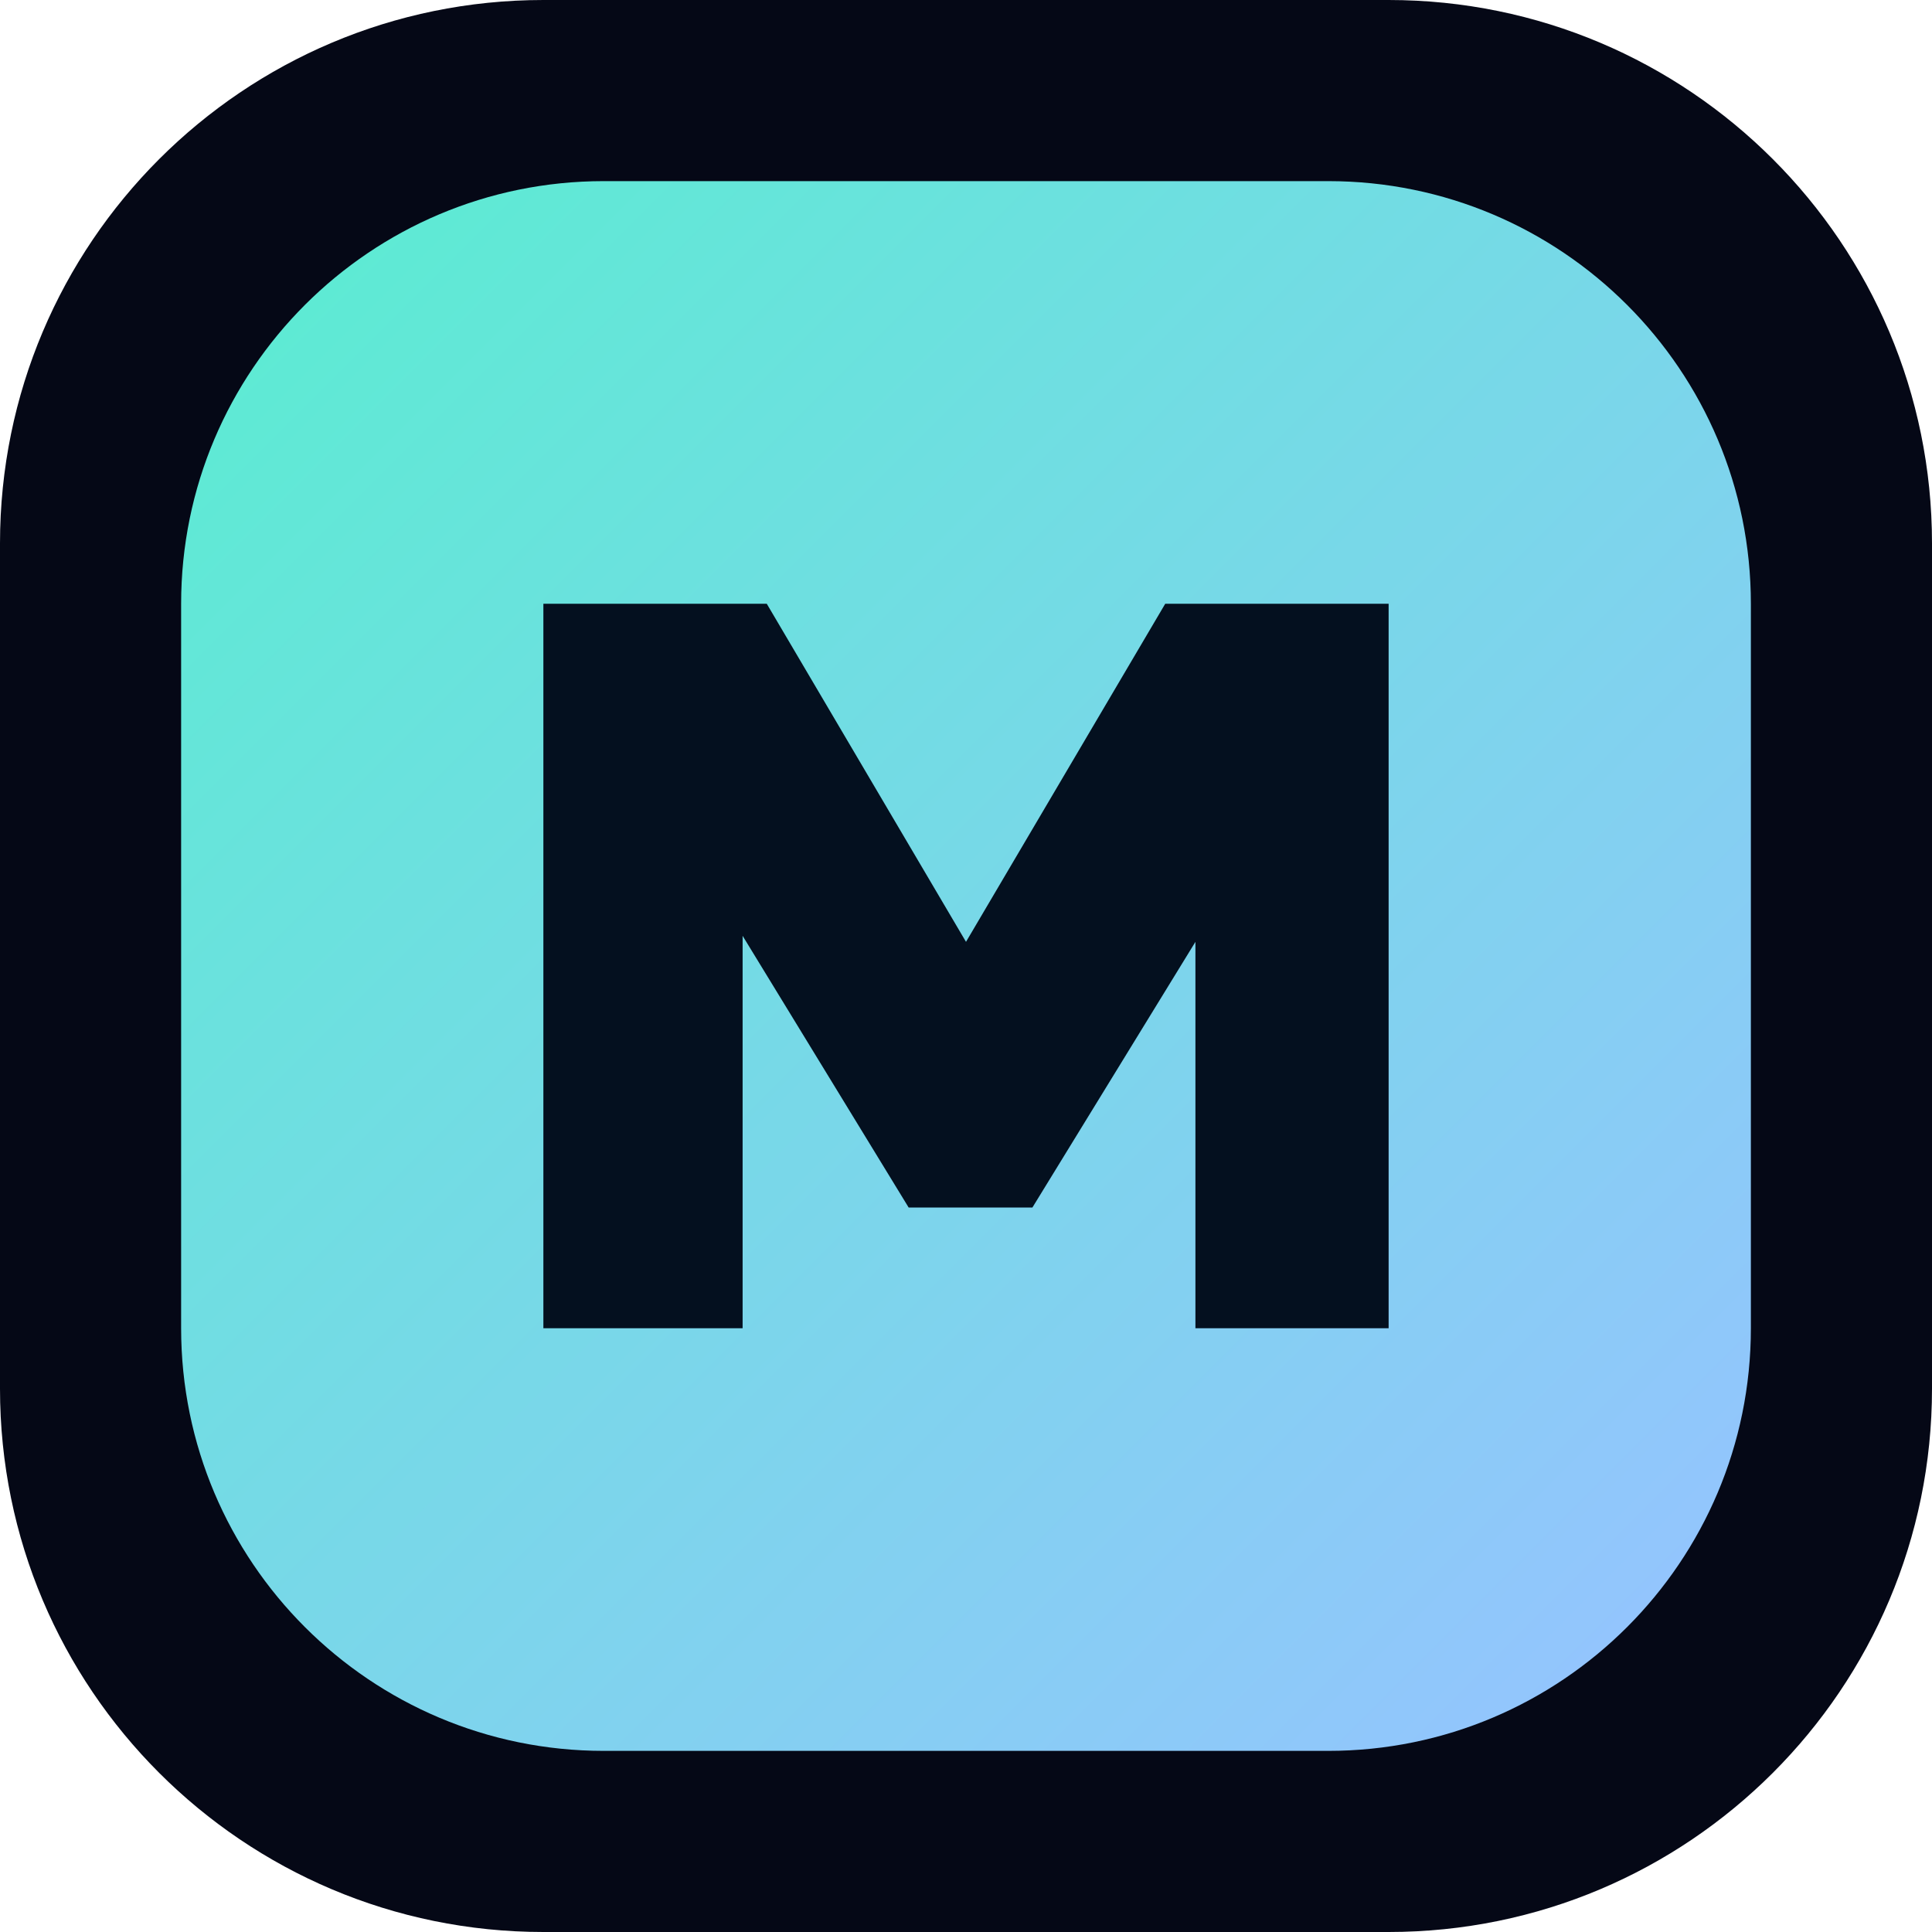
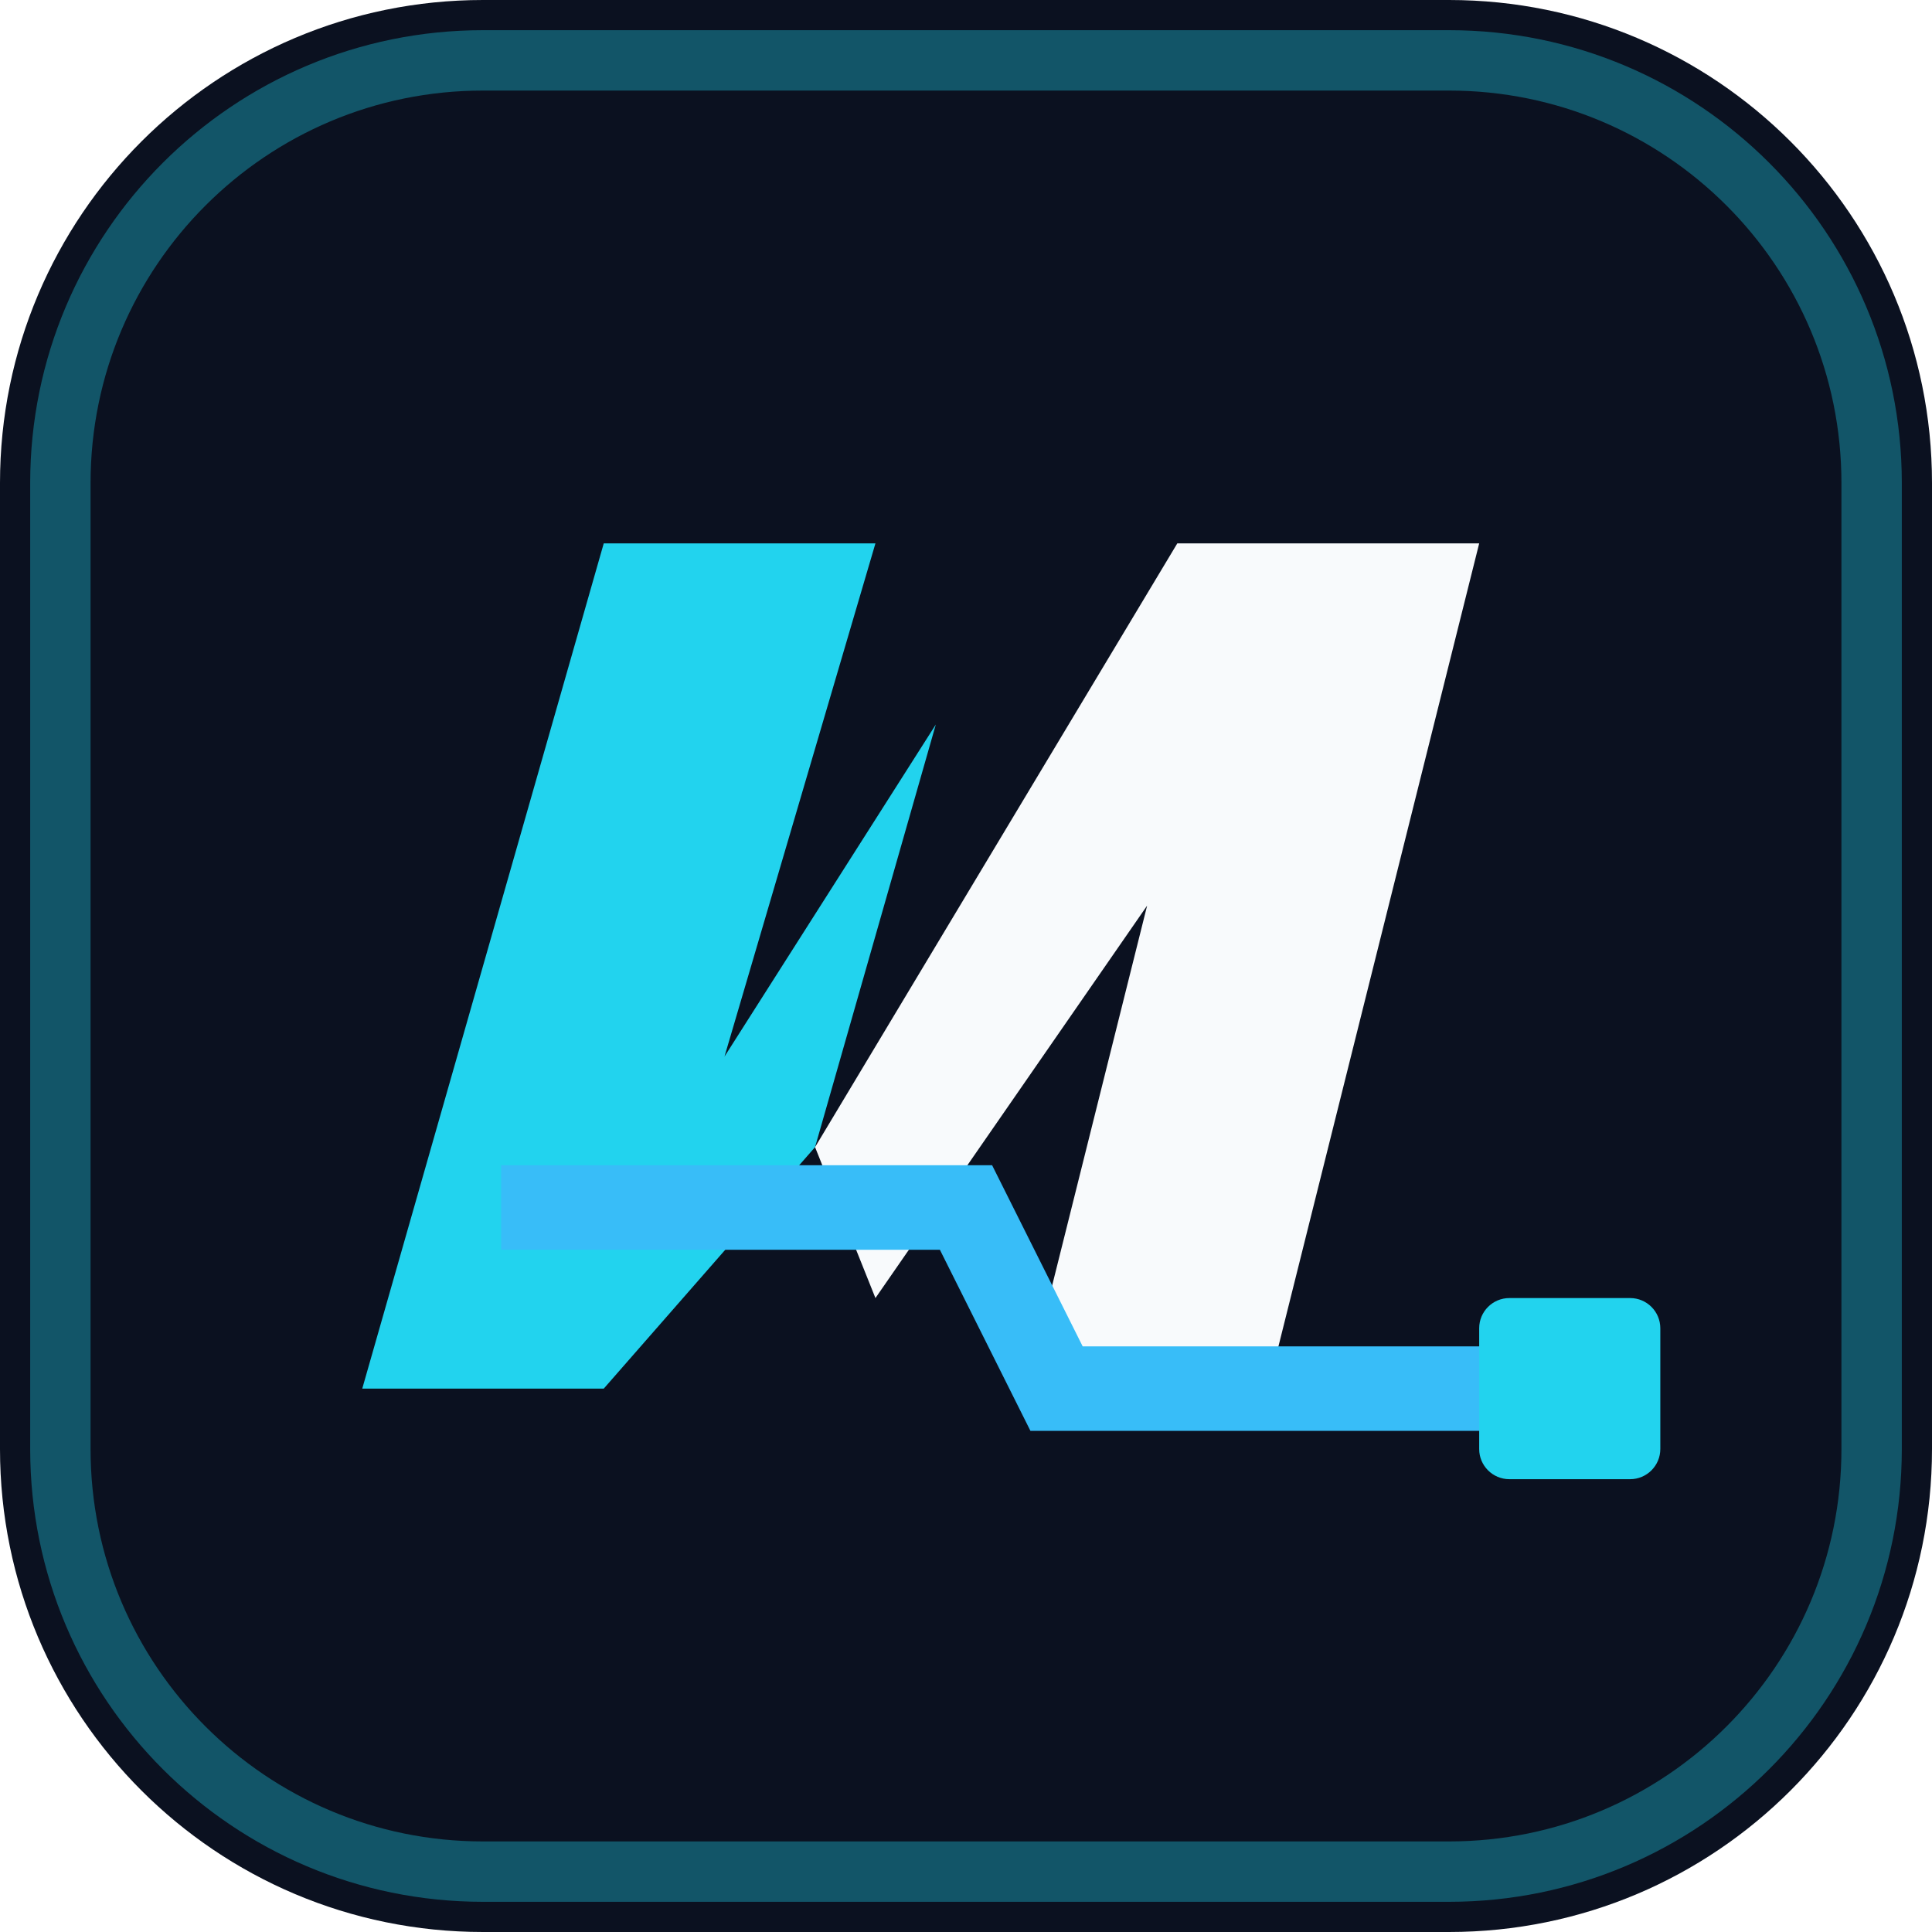
<svg xmlns="http://www.w3.org/2000/svg" viewBox="0 0 64 64" fill="none">
-   <rect width="64" height="64" rx="18" fill="#050816" />
-   <rect x="6" y="6" width="52" height="52" rx="14" fill="url(#paint0_linear)" />
-   <path d="M18 44V20h7.4l6.6 11.2L38.6 20H46v24h-6.4V31.2L34.2 40h-4.1l-5.5-9v13H18Z" fill="#04101F" />
-   <defs>
-     <linearGradient id="paint0_linear" x1="10" y1="10" x2="54" y2="54" gradientUnits="userSpaceOnUse">
-       <stop stop-color="#5EEAD4" />
-       <stop offset="1" stop-color="#93C5FD" />
-     </linearGradient>
-   </defs>
+   <rect width="64" height="64" rx="16" fill="#0B1120" />
+   <rect x="2" y="2" width="60" height="60" rx="14" stroke="#22D3EE" stroke-opacity="0.35" stroke-width="2" />
+   <path d="M12 46L20 18H29L24 35L31 24L27 38L20 46H12Z" fill="#22D3EE" />
+   <path d="M27 38L39 18H49L42 46H34L38 30L29 43L27 38Z" fill="#F8FAFC" />
+   <path d="M18 40H32L35 46H52" stroke="#38BDF8" stroke-width="2.8" stroke-linecap="square" />
+   <rect x="49" y="43" width="6" height="6" rx="1" fill="#22D3EE" />
</svg>
